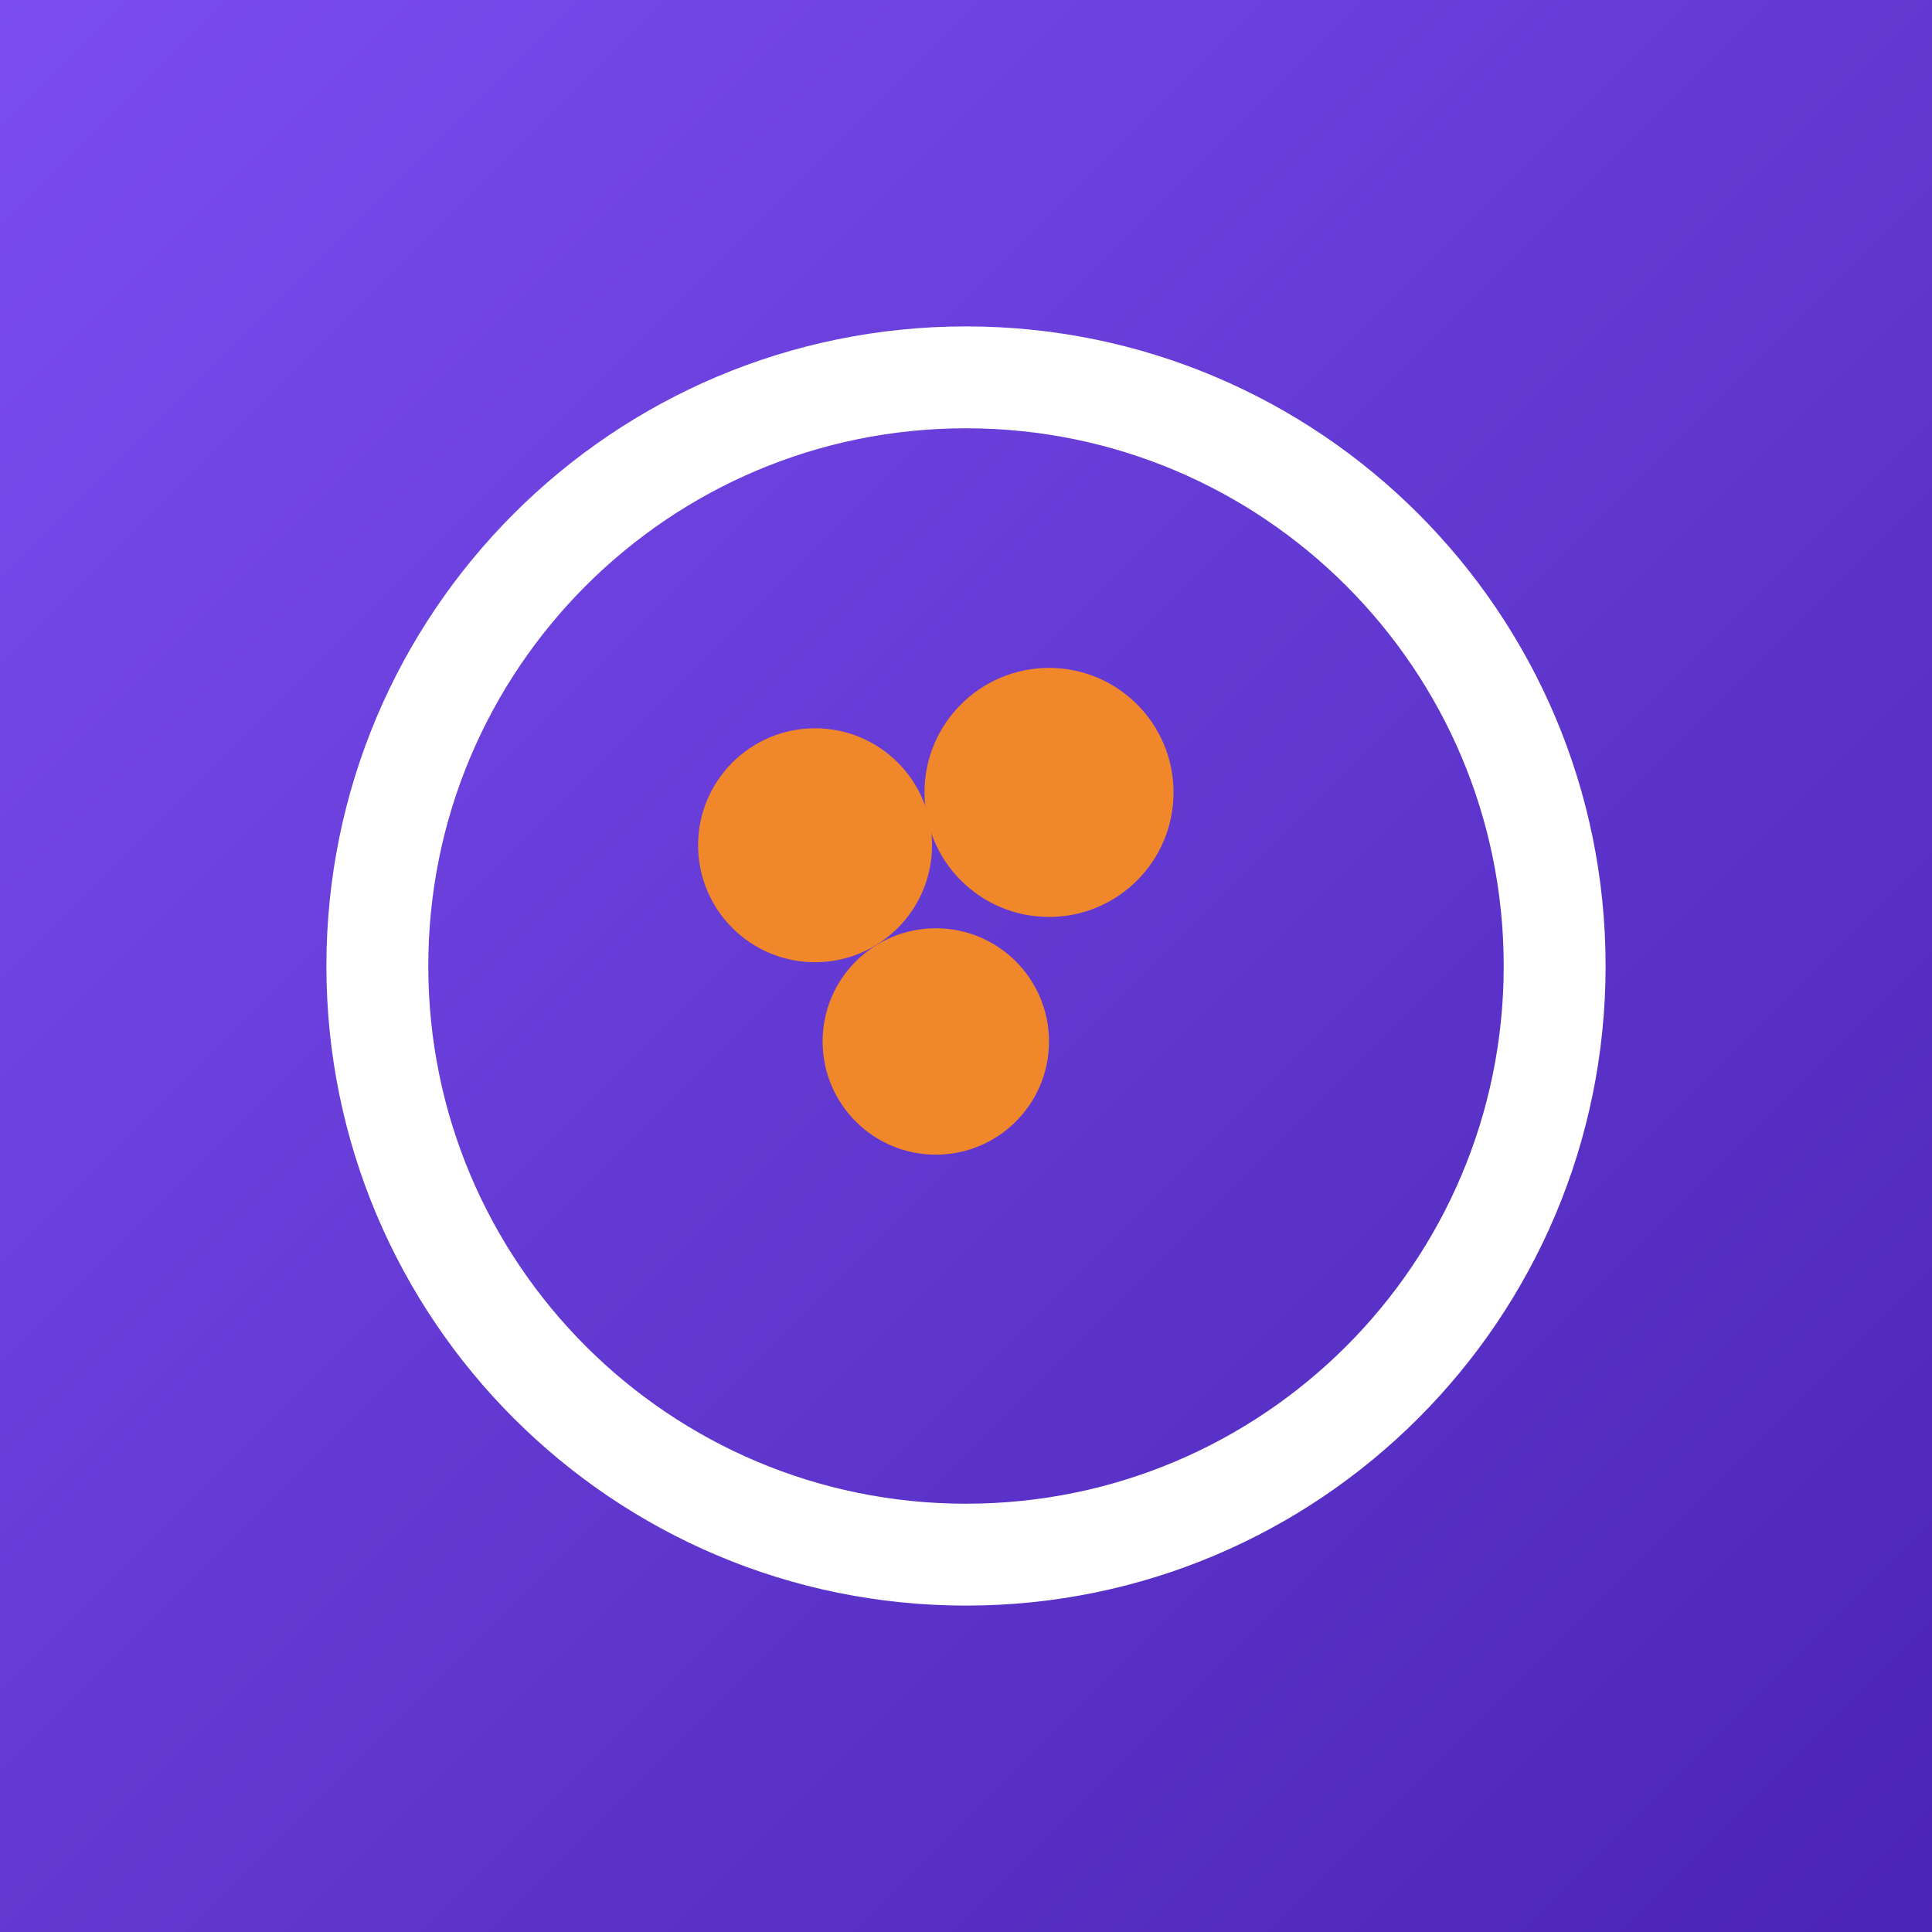
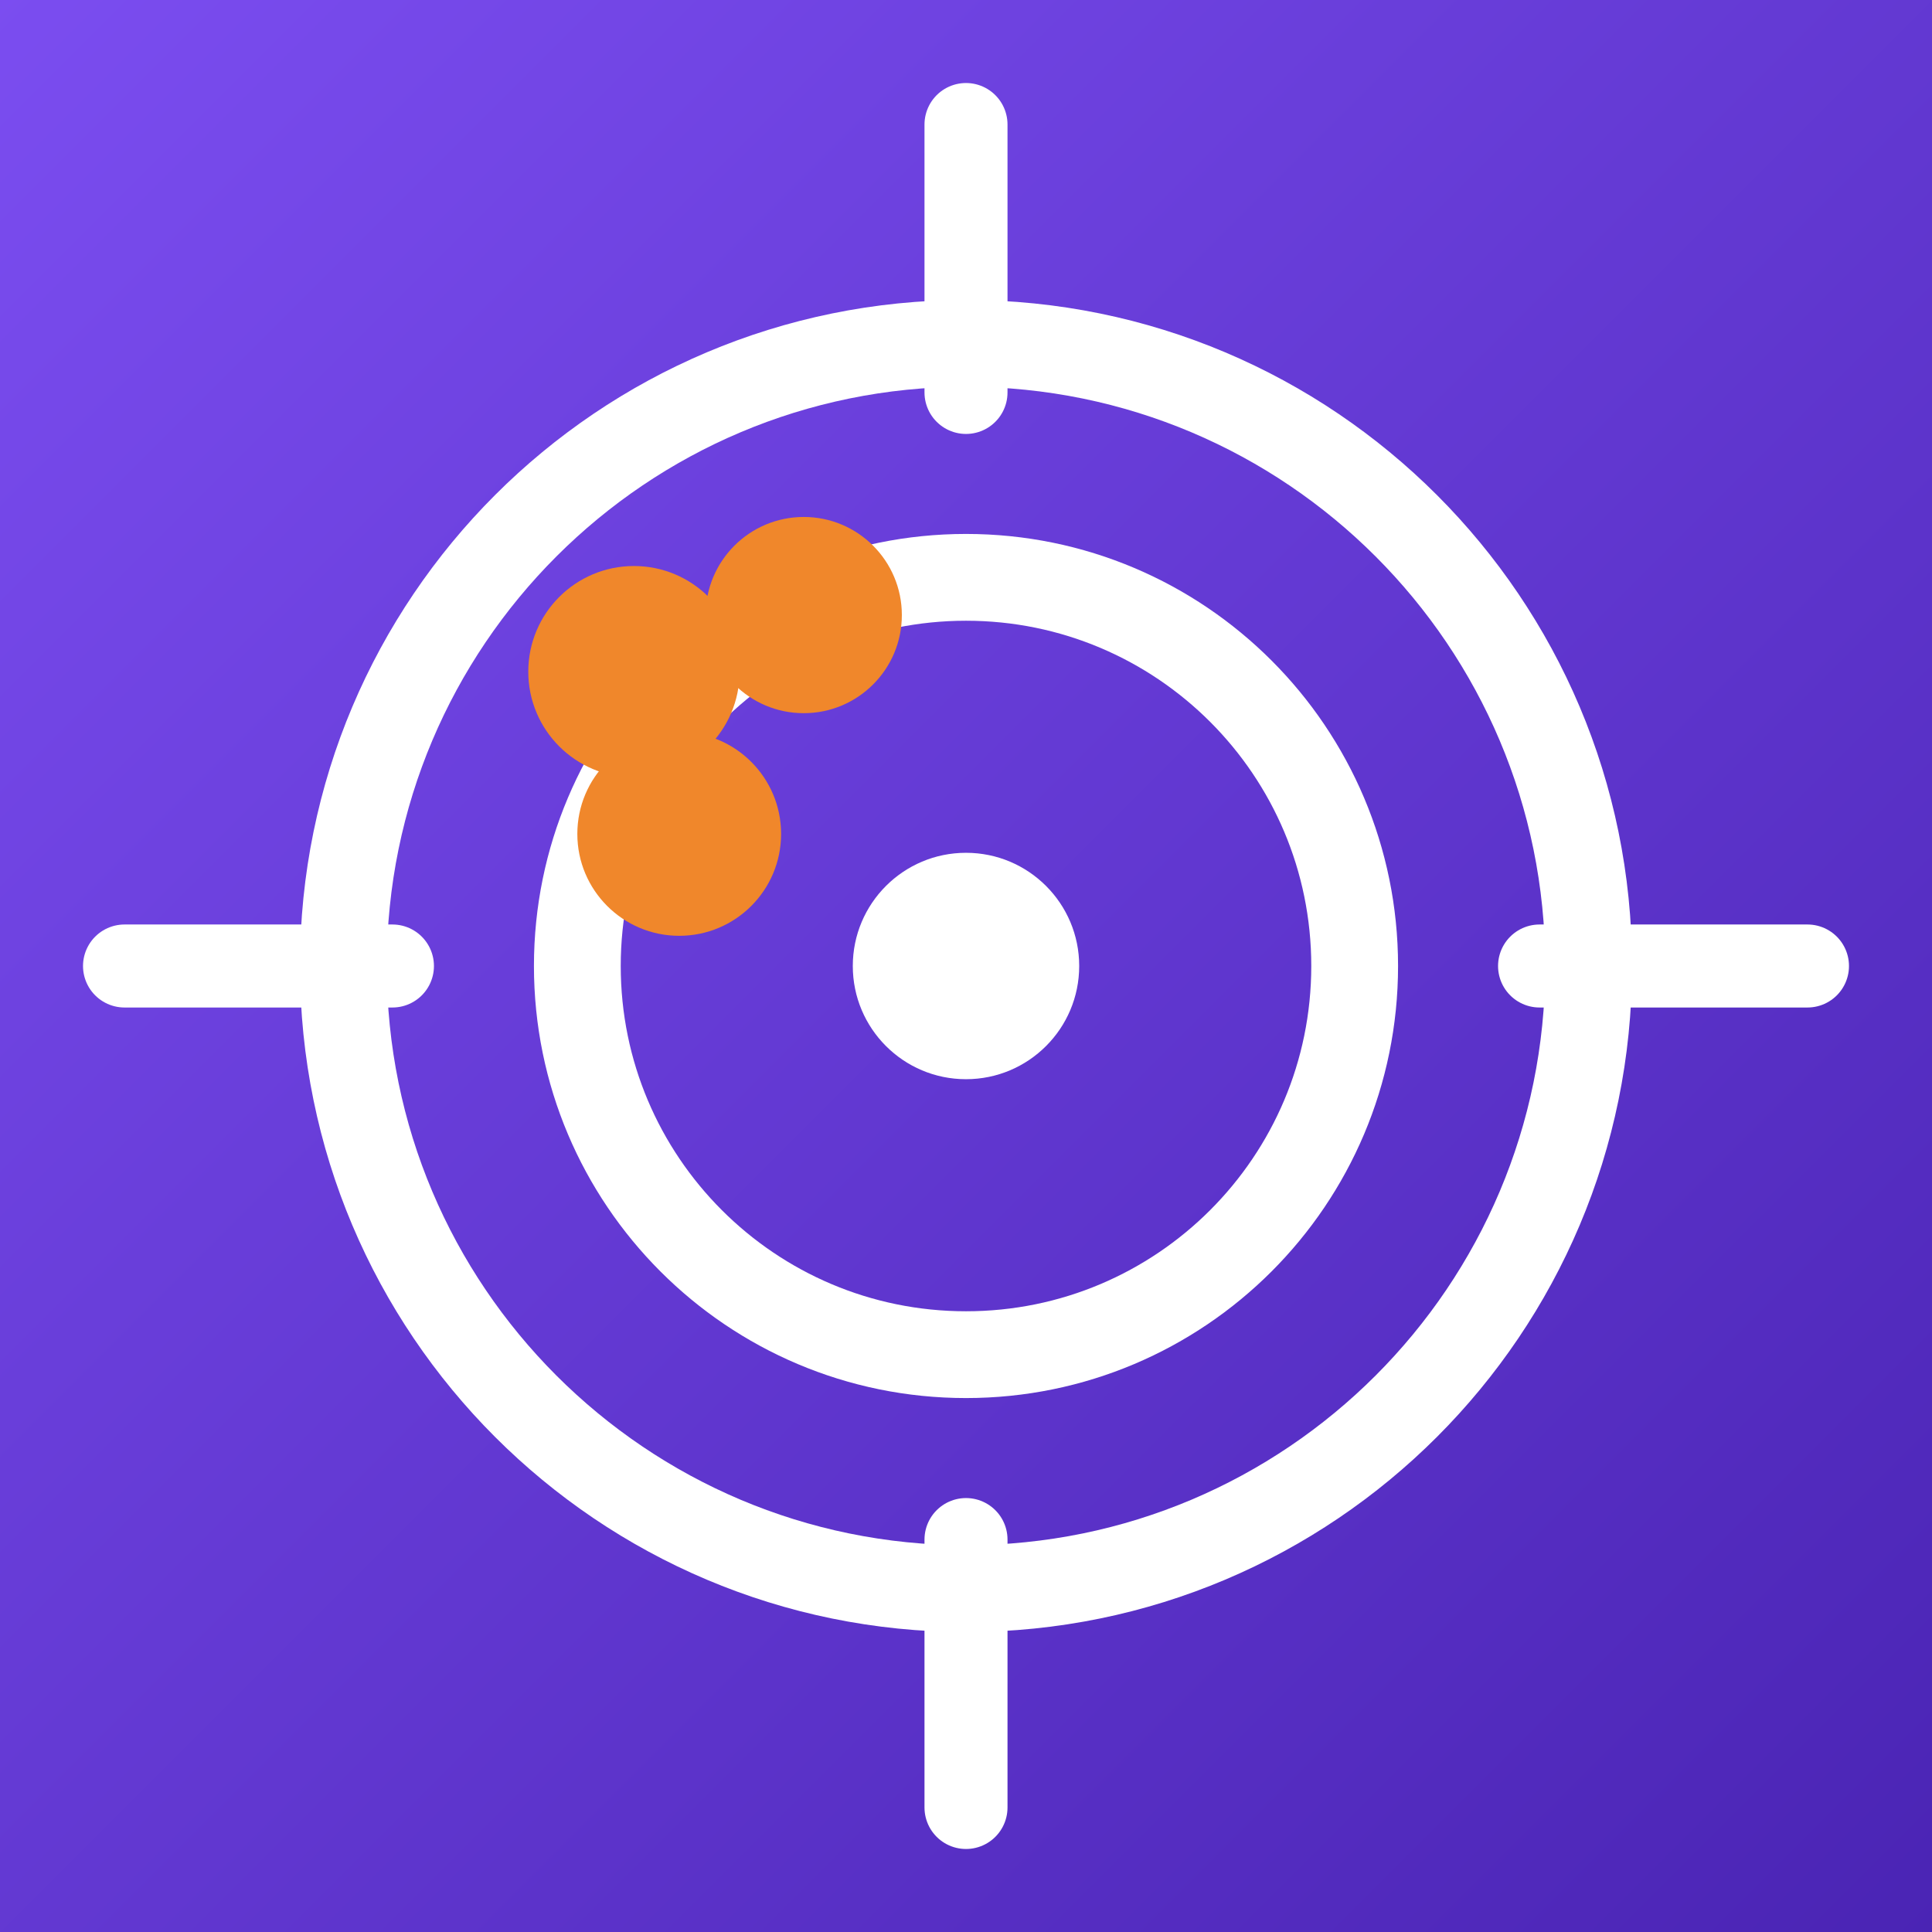
<svg xmlns="http://www.w3.org/2000/svg" width="1024" height="1024" viewBox="0 0 1024 1024">
  <defs>
    <linearGradient id="bg" x1="0" y1="0" x2="1" y2="1">
      <stop offset="0" stop-color="#7B4DF0" />
      <stop offset="1" stop-color="#4A24B4" />
    </linearGradient>
  </defs>
  <rect width="1024" height="1024" fill="url(#bg)" />
-   <circle cx="512" cy="512" r="312" fill="none" stroke="#FFFFFF" stroke-width="54" />
+   <g stroke="#FFFFFF" fill="none" stroke-linecap="round">
+     <g stroke-width="44">
+       <path d="M512 66 V 208" />
+       <path d="M512 816 V 958" />
+       <path d="M66 512 H 208" />
+       <path d="M816 512 H 958" />
+     </g>
+     <g stroke-width="46">
+       <circle cx="512" cy="512" r="330" />
+       <circle cx="512" cy="512" r="206" />
+     </g>
+   </g>
+   <circle cx="512" cy="512" r="60" fill="#FFFFFF" />
  <g fill="#F0872B">
-     <circle cx="432" cy="448" r="62" />
-     <circle cx="556" cy="420" r="66" />
-     <circle cx="496" cy="552" r="60" />
+     <circle cx="336" cy="356" r="56" />
+     <circle cx="426" cy="326" r="52" />
+     <circle cx="360" cy="442" r="54" />
  </g>
</svg>
